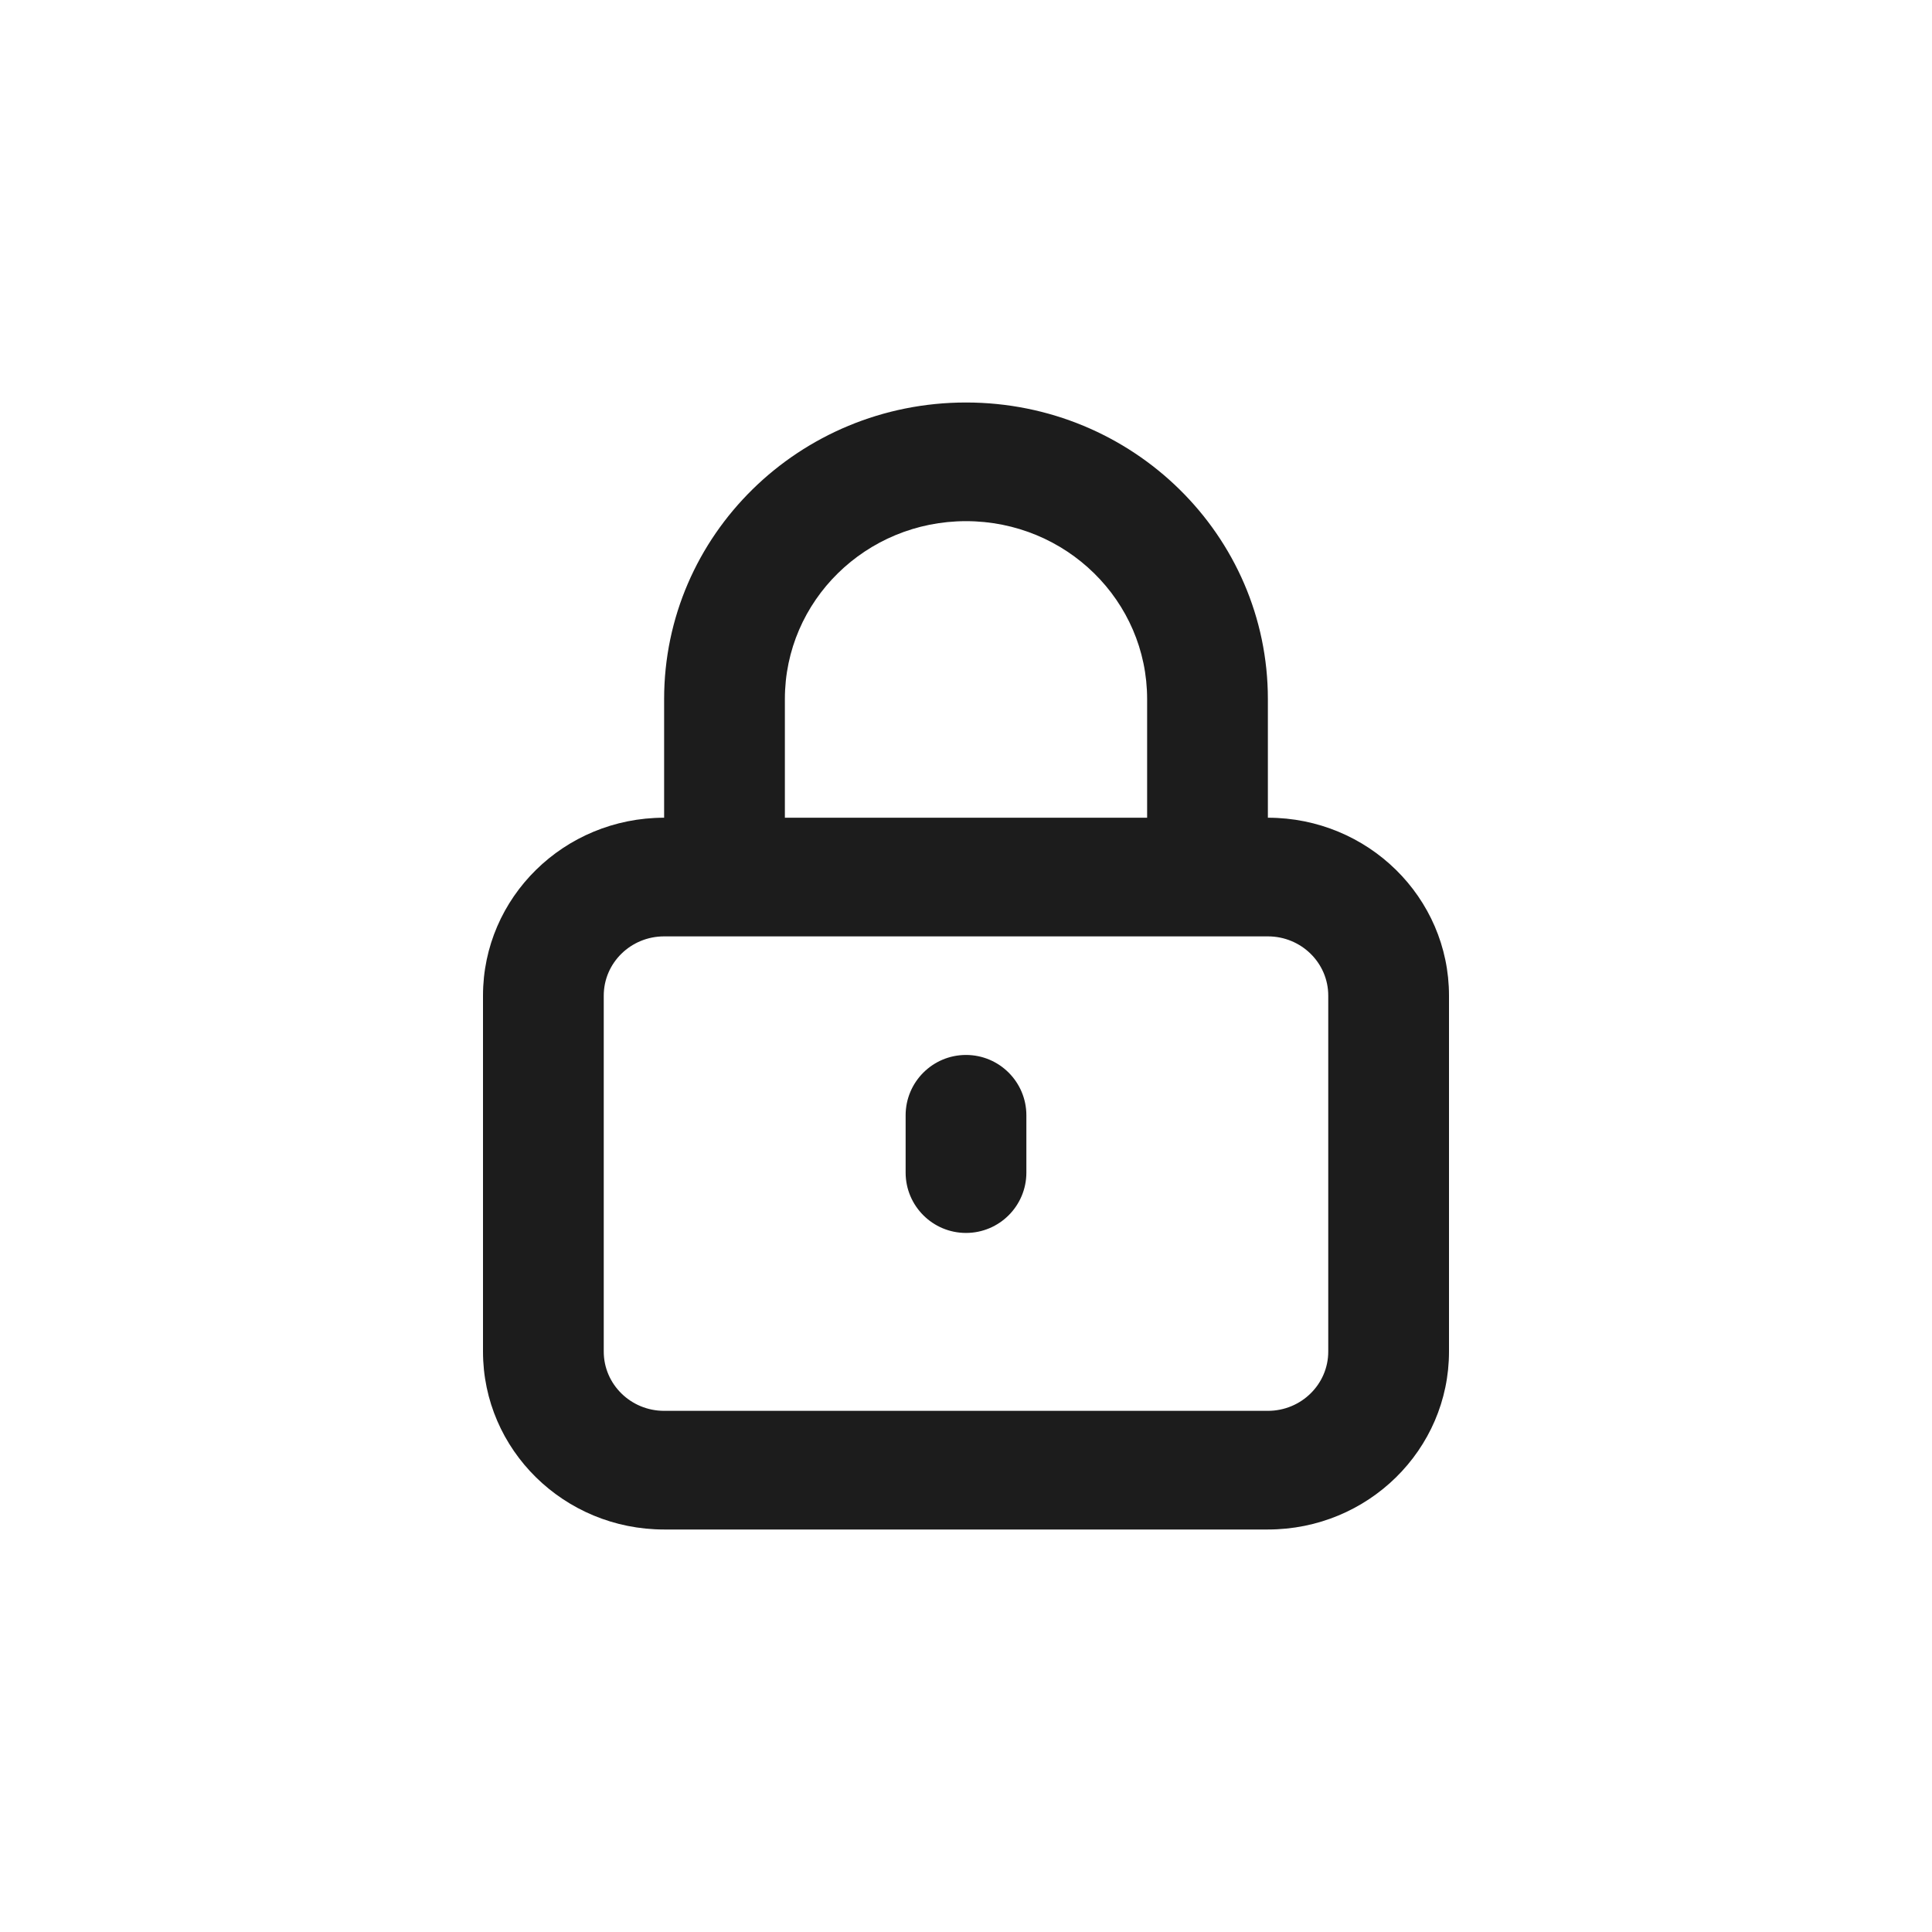
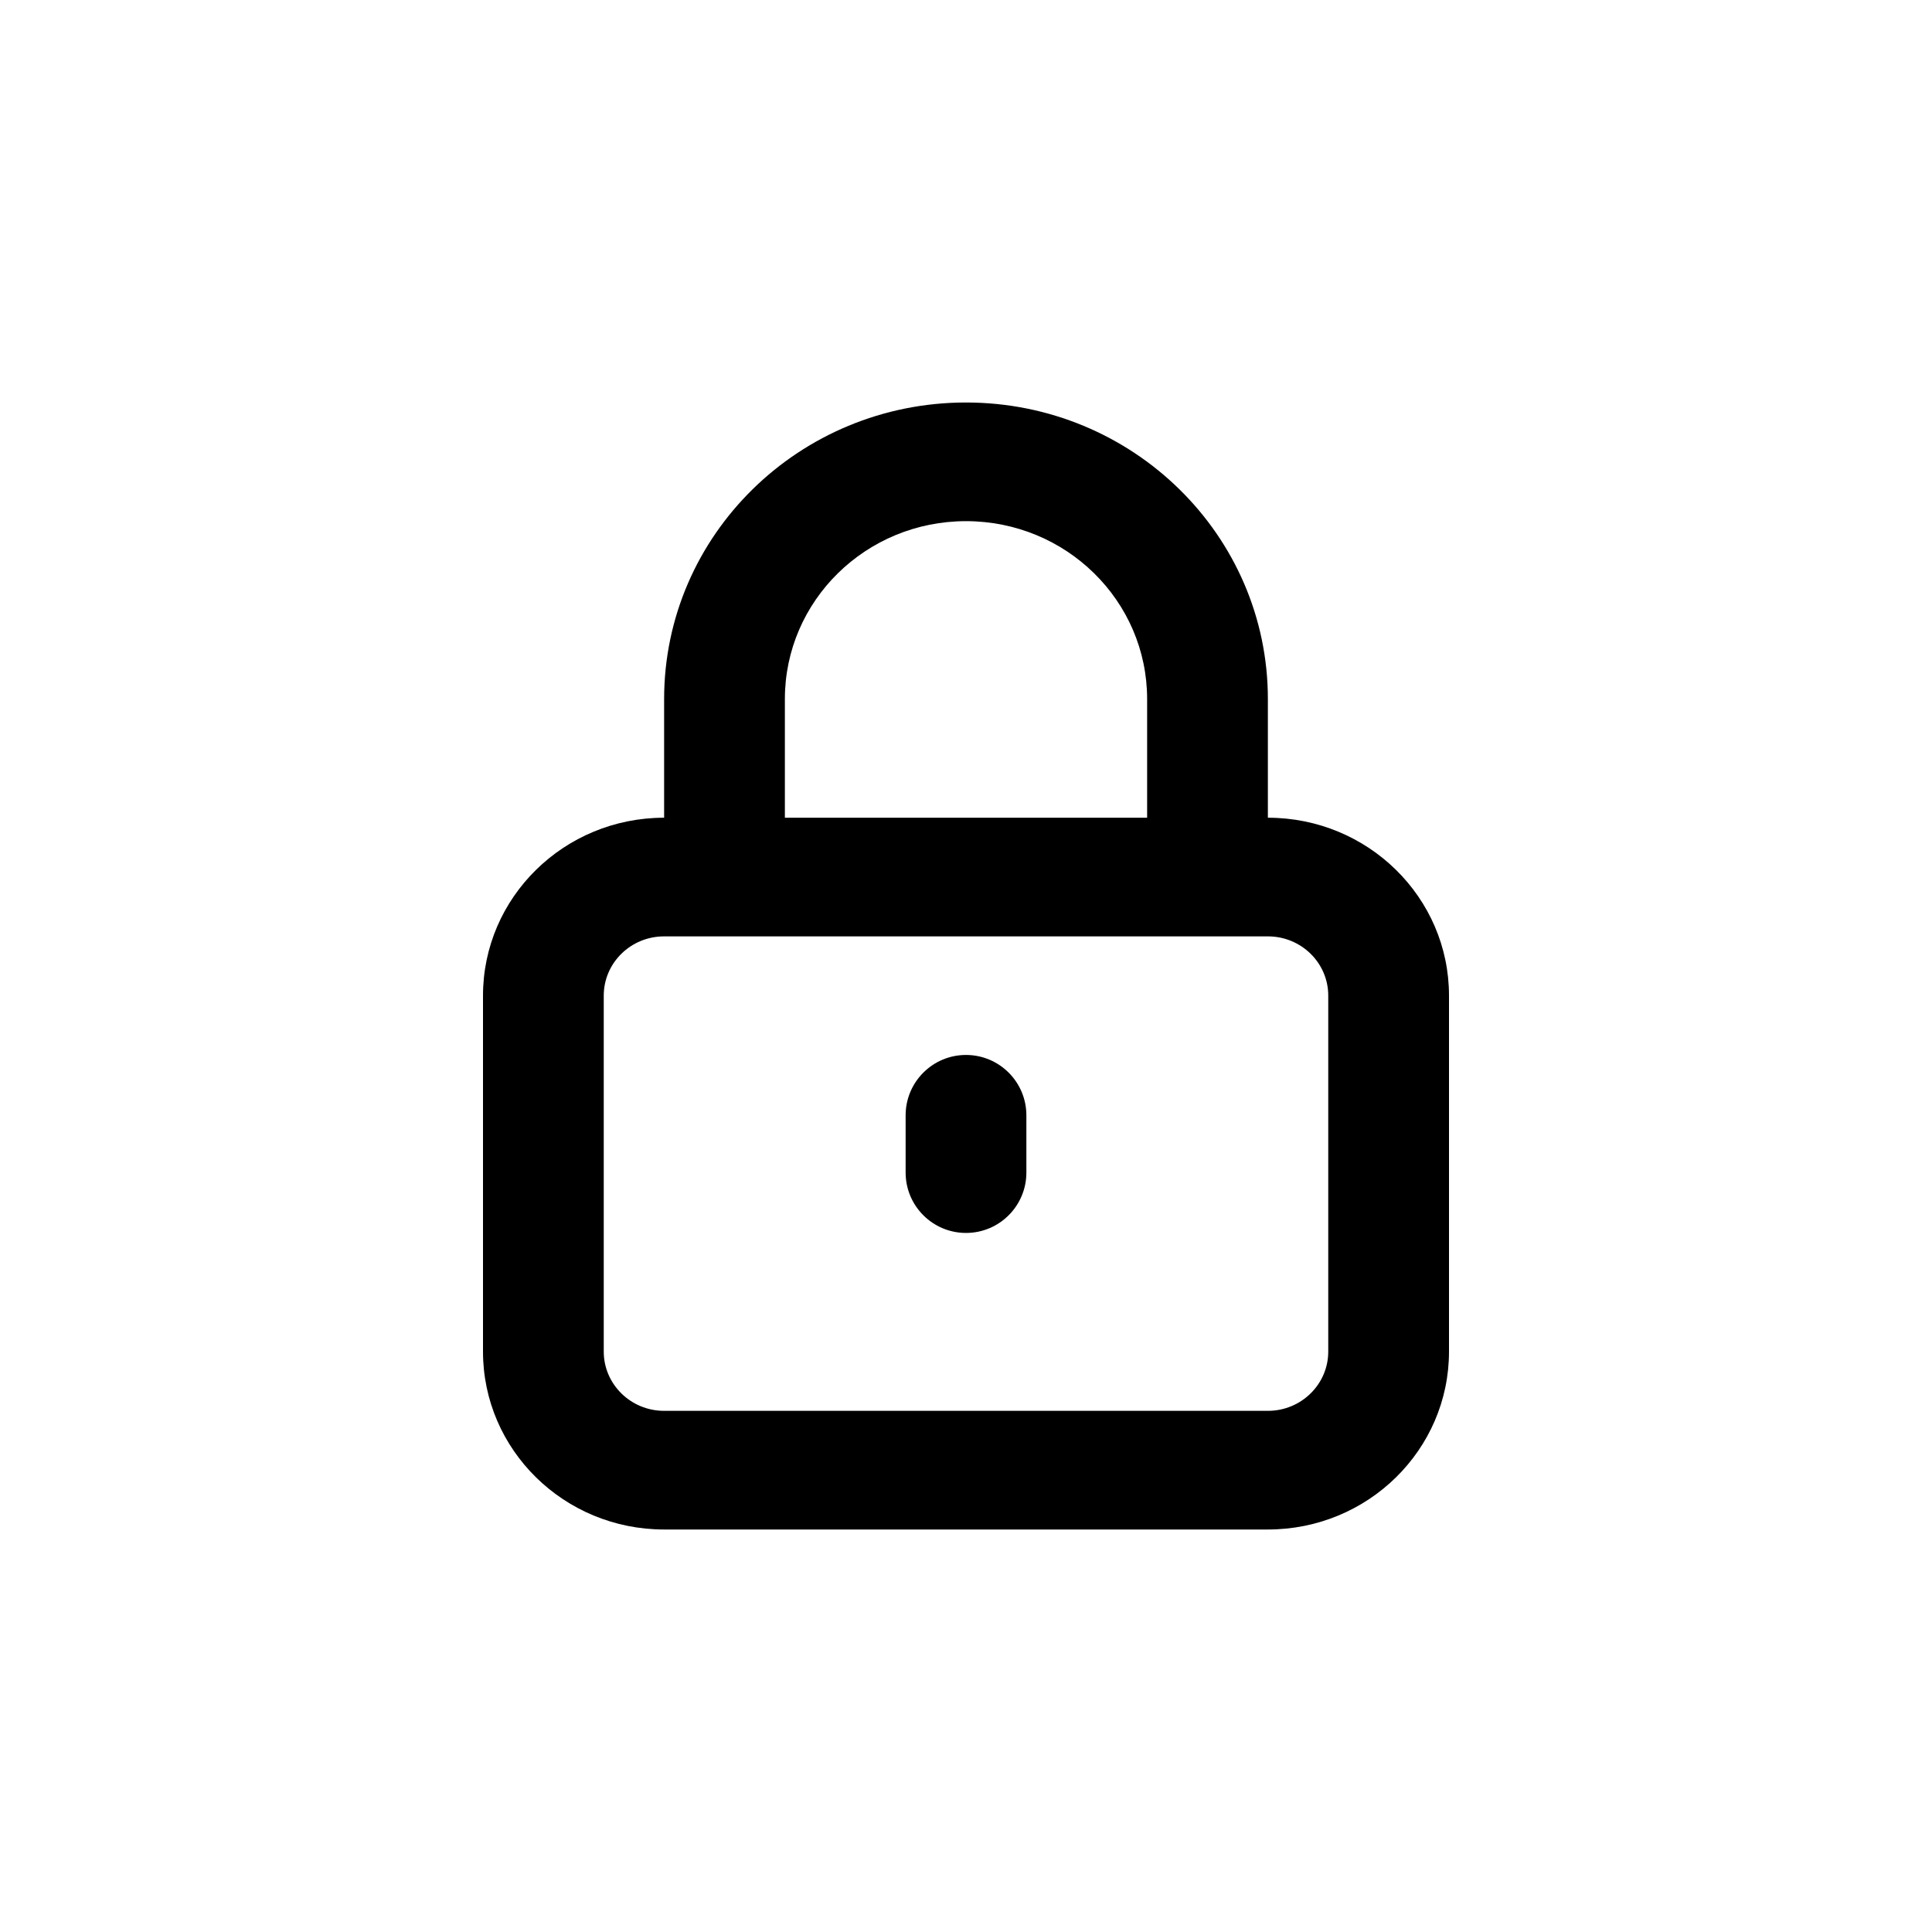
<svg xmlns="http://www.w3.org/2000/svg" width="24" height="24" viewBox="0 0 24 24" fill="none">
-   <path d="M12 15.316C12.414 15.316 12.75 14.98 12.75 14.566V13.855C12.75 13.441 12.414 13.105 12 13.105C11.586 13.105 11.25 13.441 11.25 13.855V14.566C11.25 14.98 11.586 15.316 12 15.316Z" fill="#1C1C1C" />
-   <path fill-rule="evenodd" clip-rule="evenodd" d="M8.25 8.684C8.25 6.649 9.929 5 12 5C14.071 5 15.75 6.649 15.75 8.684V10.158C16.993 10.158 18 11.148 18 12.368V16.79C18 18.01 16.993 19 15.75 19H8.25C7.007 19 6 18.01 6 16.79V12.368C6 11.148 7.007 10.158 8.25 10.158V8.684ZM14.25 8.684V10.158H9.75V8.684C9.75 7.463 10.757 6.474 12 6.474C13.243 6.474 14.25 7.463 14.25 8.684ZM7.5 12.368C7.5 11.961 7.836 11.632 8.25 11.632H15.75C16.164 11.632 16.5 11.961 16.5 12.368V16.79C16.5 17.196 16.164 17.526 15.75 17.526H8.25C7.836 17.526 7.5 17.196 7.5 16.79V12.368Z" fill="#1C1C1C" />
+   <path d="M12 15.316C12.414 15.316 12.75 14.98 12.75 14.566V13.855C12.75 13.441 12.414 13.105 12 13.105C11.586 13.105 11.25 13.441 11.25 13.855V14.566C11.25 14.98 11.586 15.316 12 15.316Z" fill="currentColor" />
+   <path fill-rule="evenodd" clip-rule="evenodd" d="M8.25 8.684C8.25 6.649 9.929 5 12 5C14.071 5 15.75 6.649 15.75 8.684V10.158C16.993 10.158 18 11.148 18 12.368V16.79C18 18.01 16.993 19 15.75 19H8.25C7.007 19 6 18.01 6 16.79V12.368C6 11.148 7.007 10.158 8.25 10.158V8.684ZM14.25 8.684V10.158H9.75V8.684C9.75 7.463 10.757 6.474 12 6.474C13.243 6.474 14.25 7.463 14.25 8.684ZM7.5 12.368C7.5 11.961 7.836 11.632 8.25 11.632H15.75C16.164 11.632 16.5 11.961 16.5 12.368V16.79C16.5 17.196 16.164 17.526 15.75 17.526H8.25C7.836 17.526 7.5 17.196 7.5 16.79V12.368Z" fill="currentColor" />
</svg>
